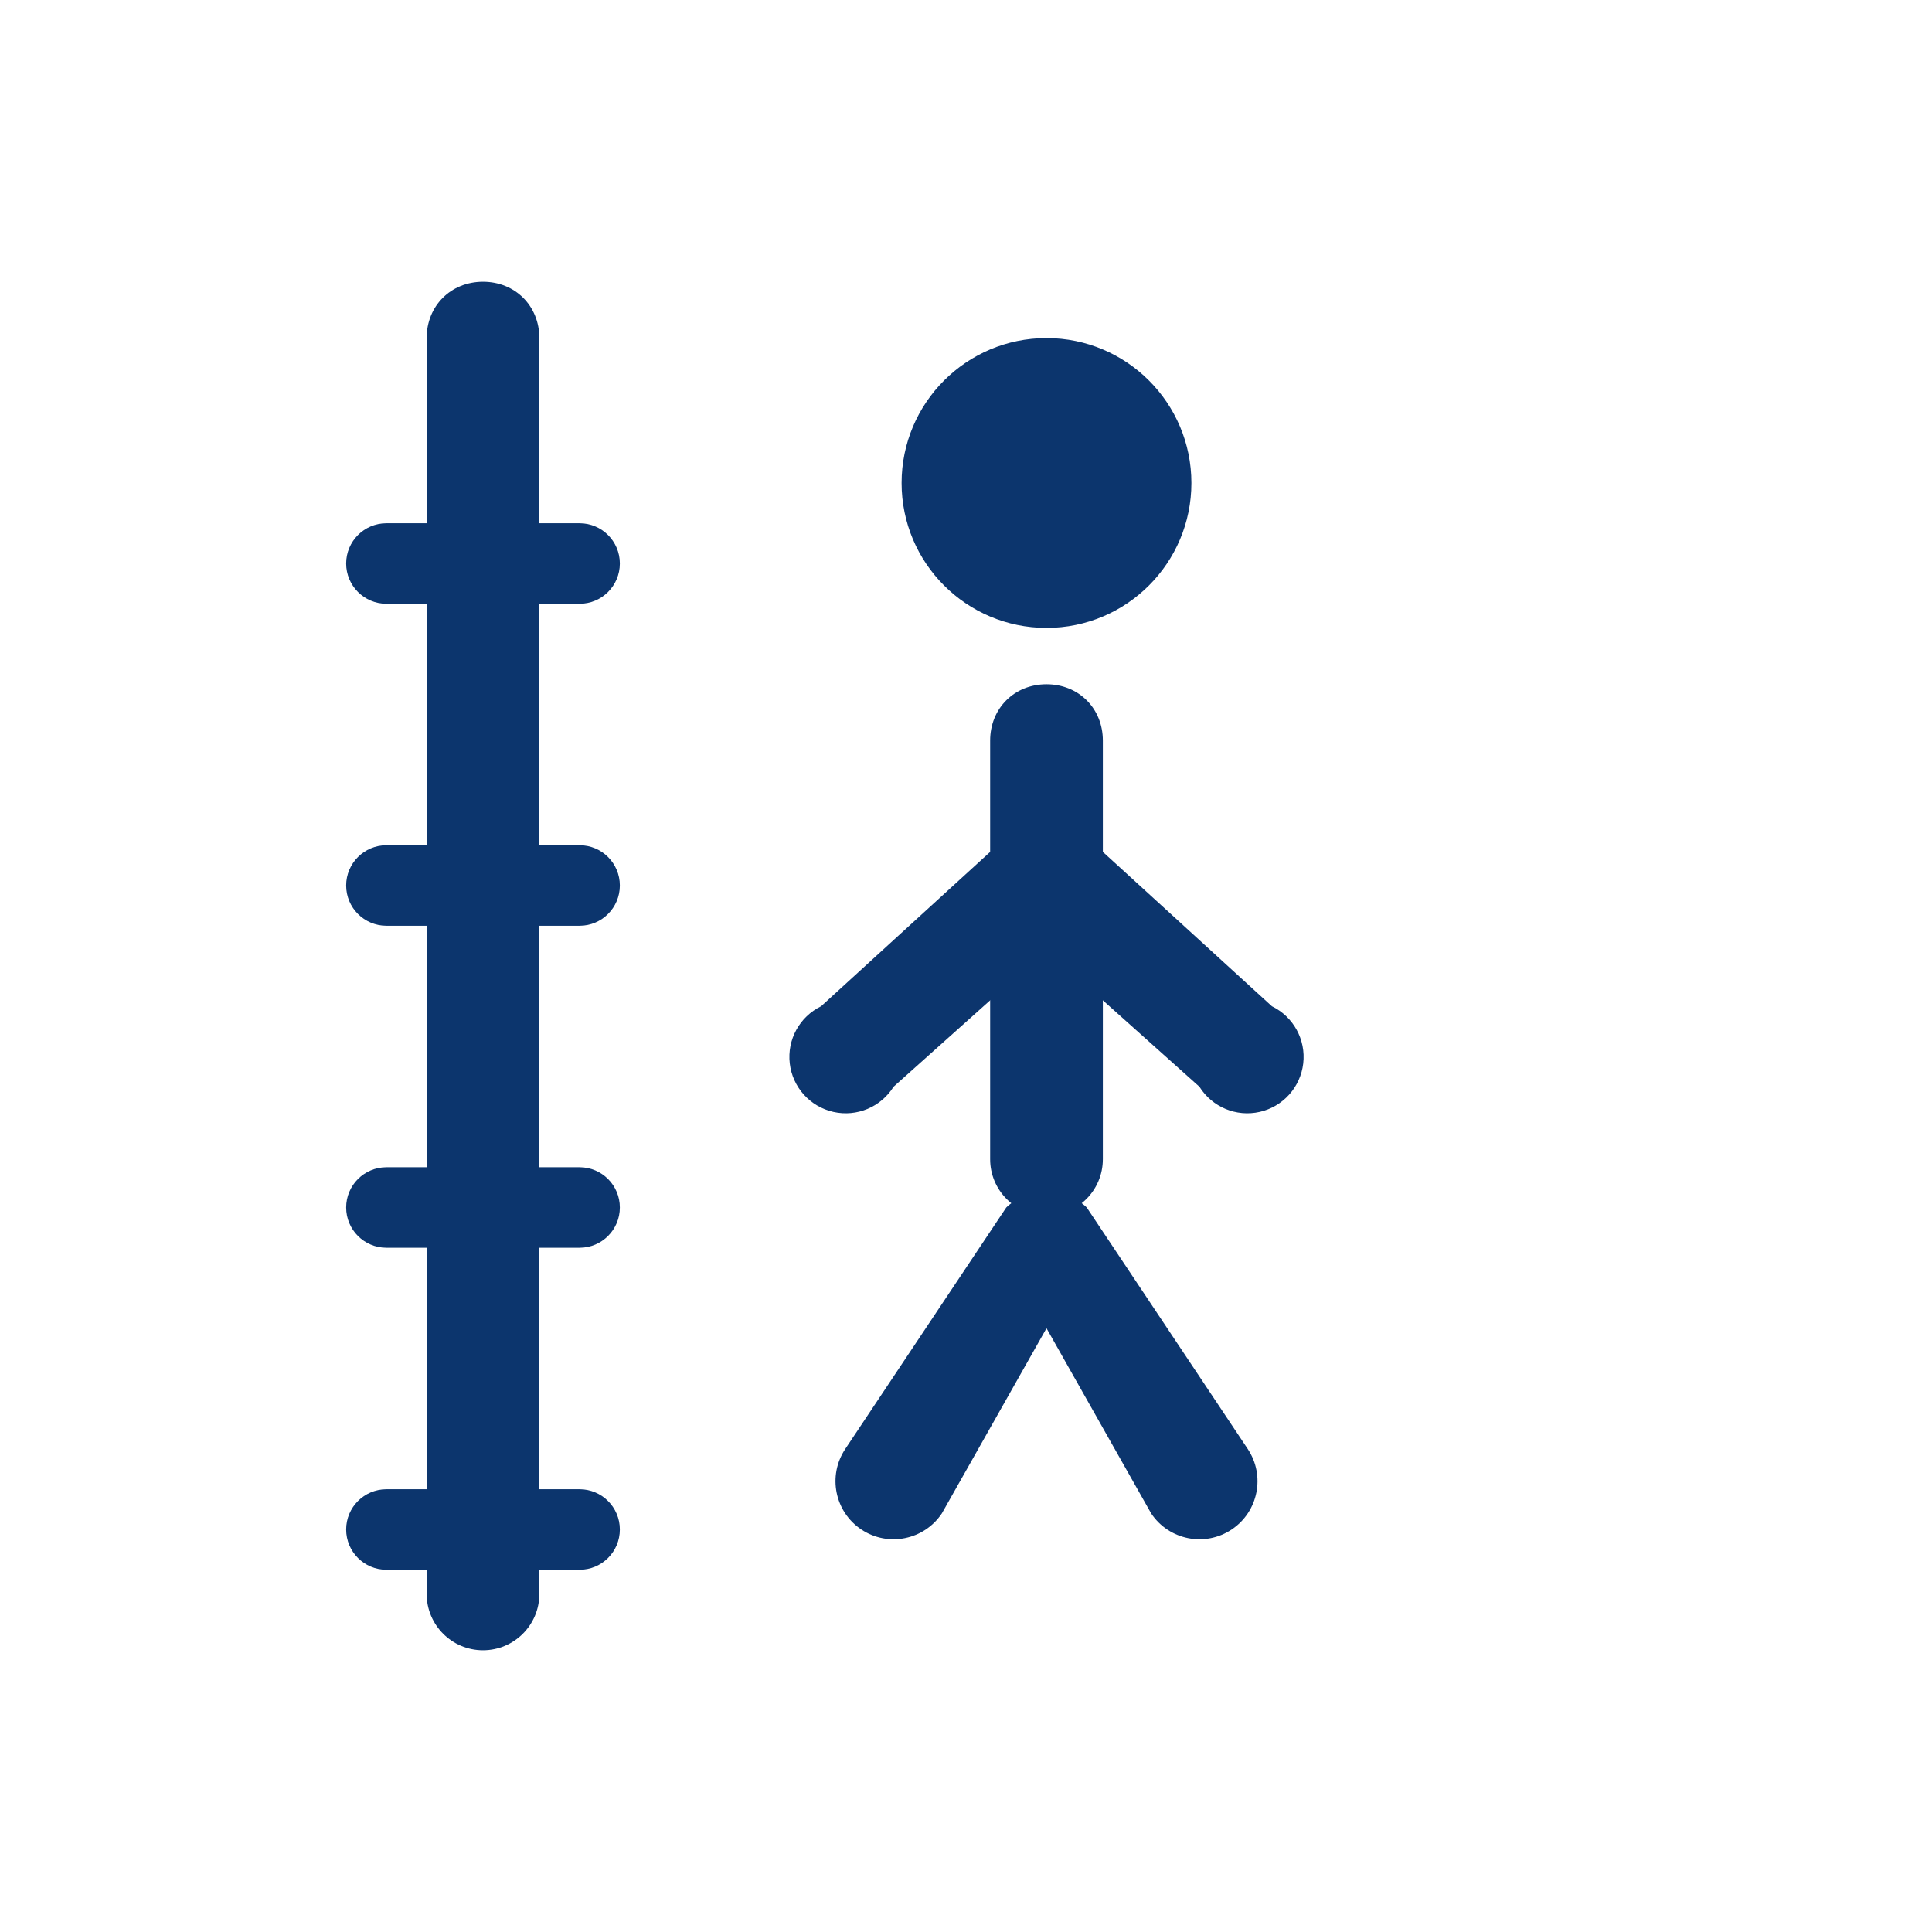
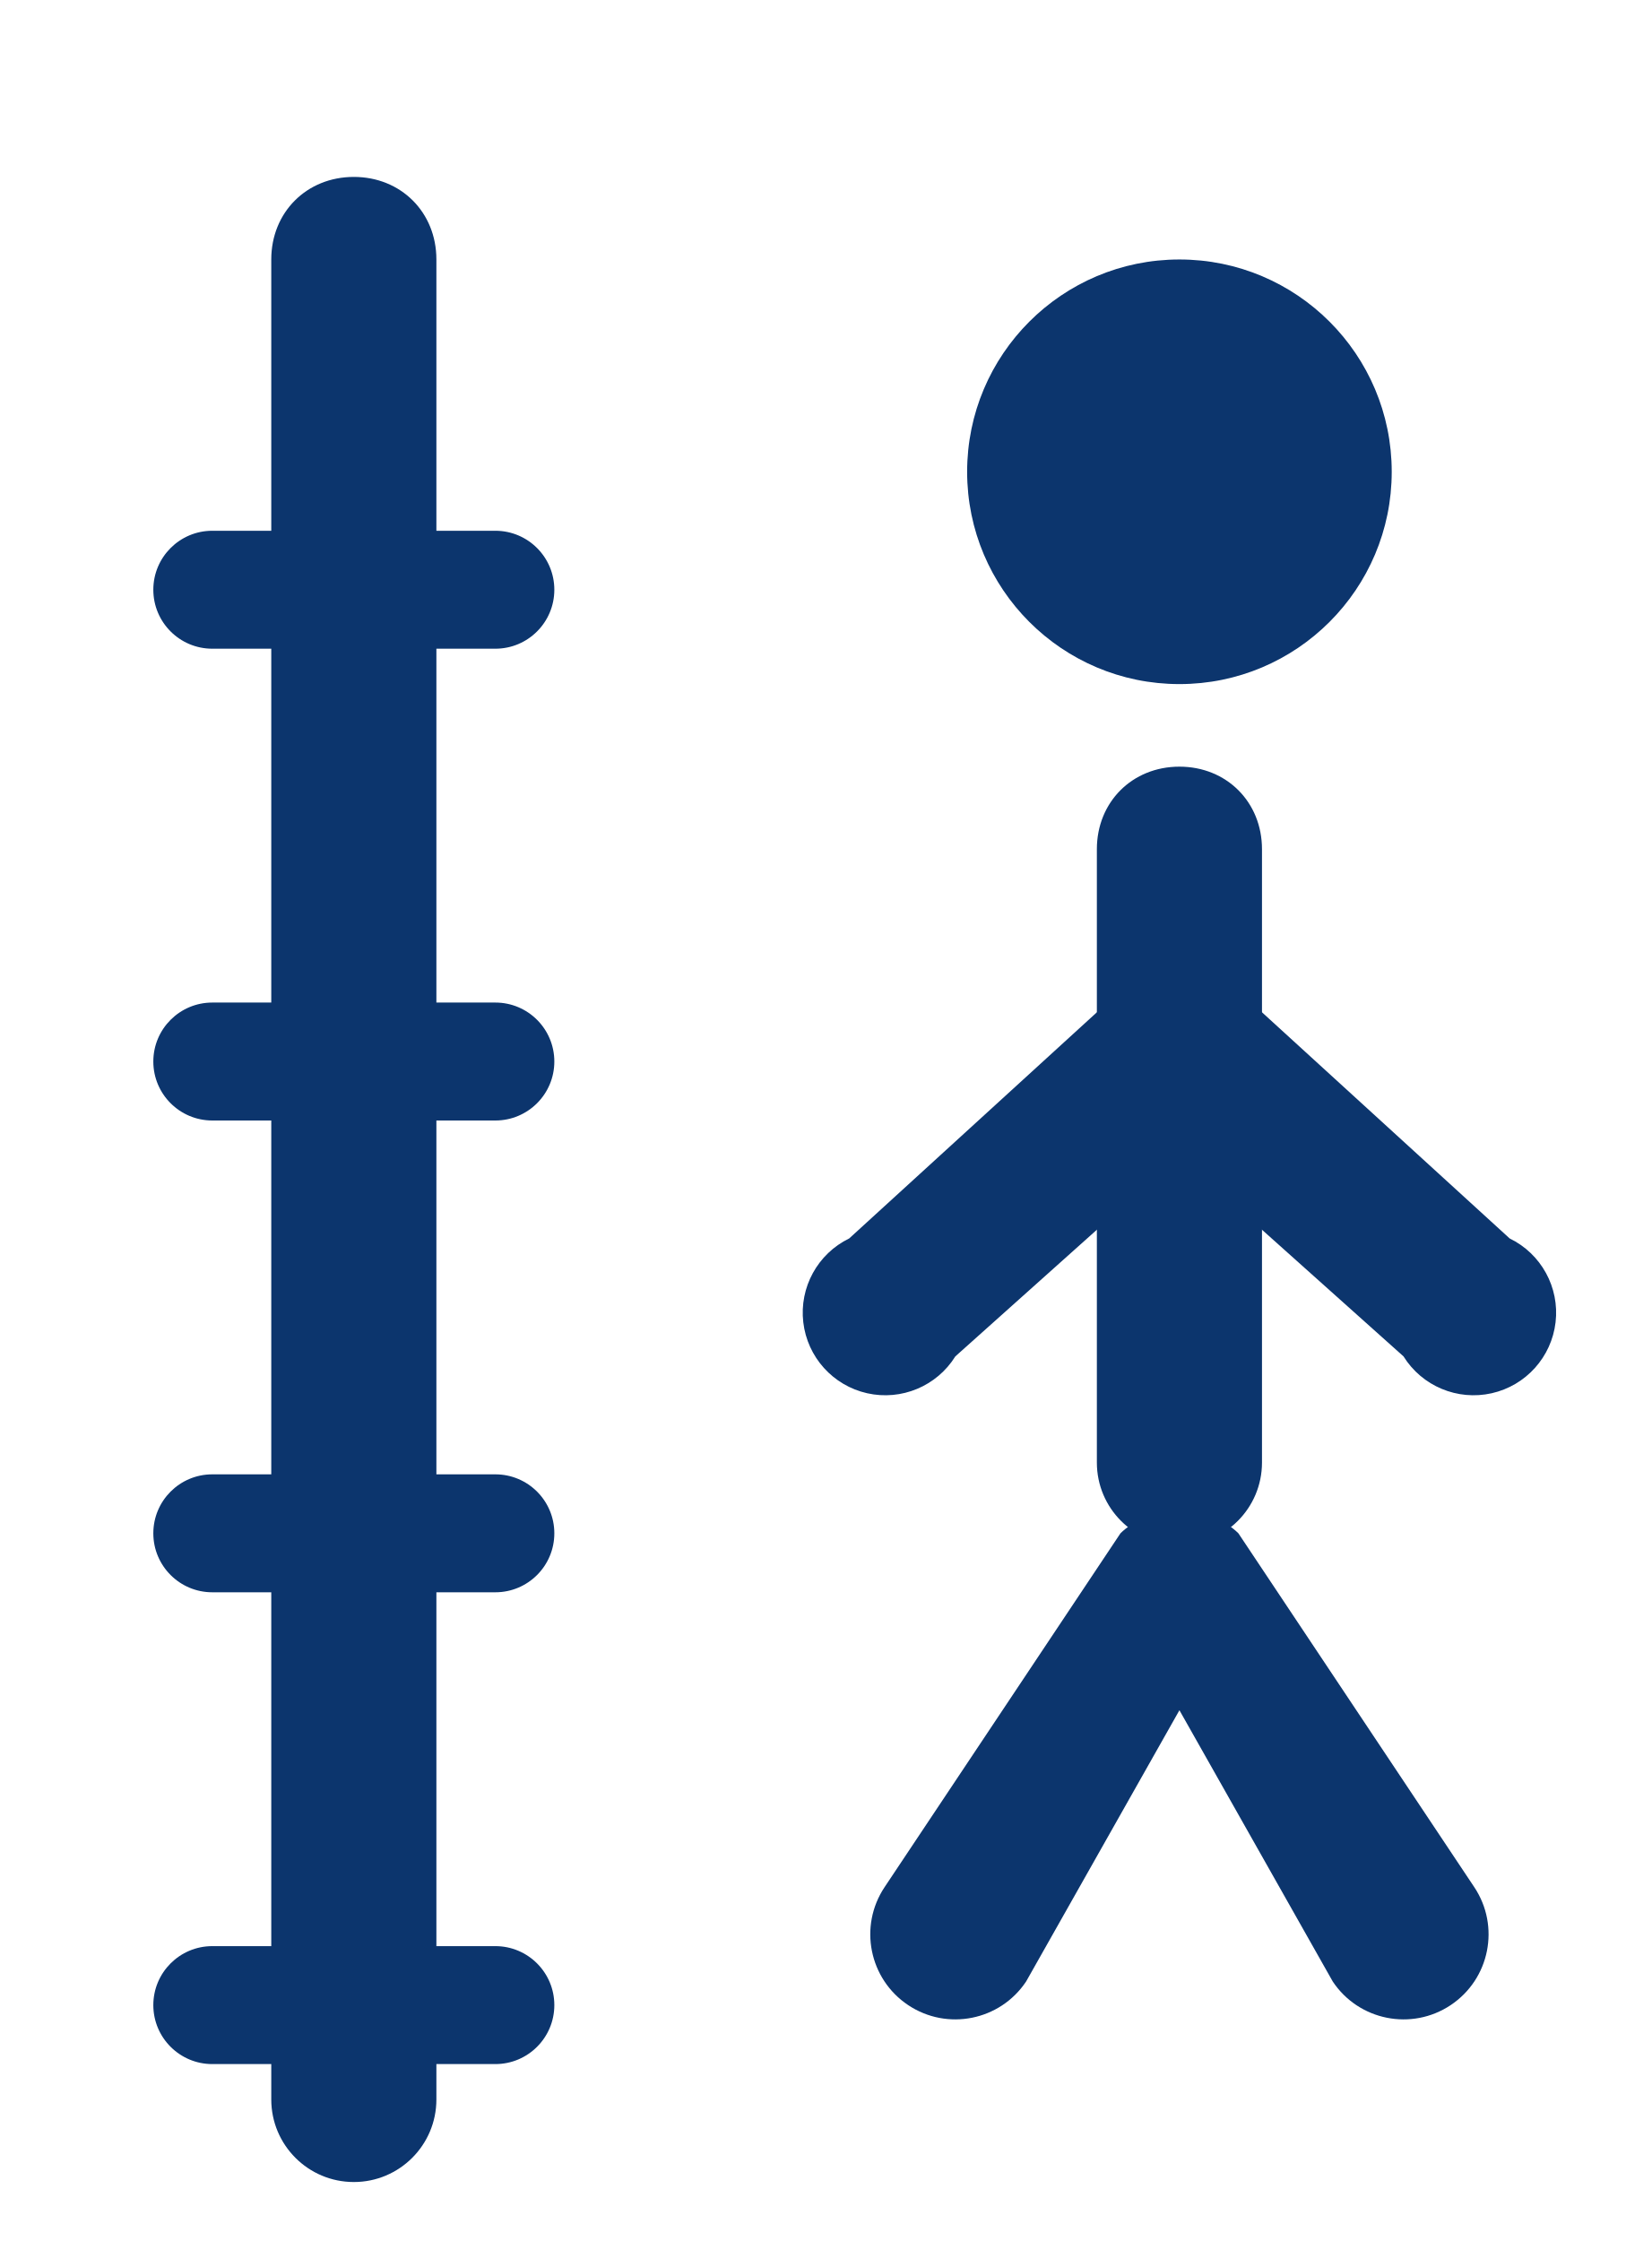
- <svg xmlns="http://www.w3.org/2000/svg" viewBox="0 0 24 24" fill="#0c356d">
+ <svg xmlns="http://www.w3.org/2000/svg" viewBox="3 2 14 19" fill="#0c356d">
  <path fill-rule="evenodd" clip-rule="evenodd" d="M6 3.5c.4 0 .7.3.7.7v15.6a.7.7 0 1 1-1.4 0V4.2c0-.4.3-.7.7-.7Z" />
  <path fill-rule="evenodd" clip-rule="evenodd" d="M4.8 6.5h2.4a.5.5 0 0 1 0 1H4.8a.5.5 0 0 1 0-1Zm0 4h2.4a.5.5 0 0 1 0 1H4.8a.5.5 0 0 1 0-1Zm0 4h2.4a.5.5 0 0 1 0 1H4.8a.5.5 0 0 1 0-1Zm0 4h2.4a.5.5 0 0 1 0 1H4.8a.5.5 0 0 1 0-1Z" />
  <circle cx="13" cy="6" r="1.8" />
  <path fill-rule="evenodd" clip-rule="evenodd" d="M13 8.5c.4 0 .7.3.7.7v5.2a.7.7 0 1 1-1.4 0V9.2c0-.4.3-.7.7-.7Z" />
  <path fill-rule="evenodd" clip-rule="evenodd" d="M13 10.2a.7.7 0 0 1 .5.2l2.3 2.1a.7.7 0 1 1-.9 1L13 11.8l-1.9 1.7a.7.7 0 1 1-.9-1l2.3-2.1a.7.7 0 0 1 .5-.2Z" />
  <path fill-rule="evenodd" clip-rule="evenodd" d="M13 14.8c.2 0 .4.1.5.2l2 3a.7.7 0 1 1-1.2.8L13 16.5l-1.3 2.3a.7.7 0 1 1-1.2-.8l2-3c.1-.1.3-.2.5-.2Z" />
</svg>
